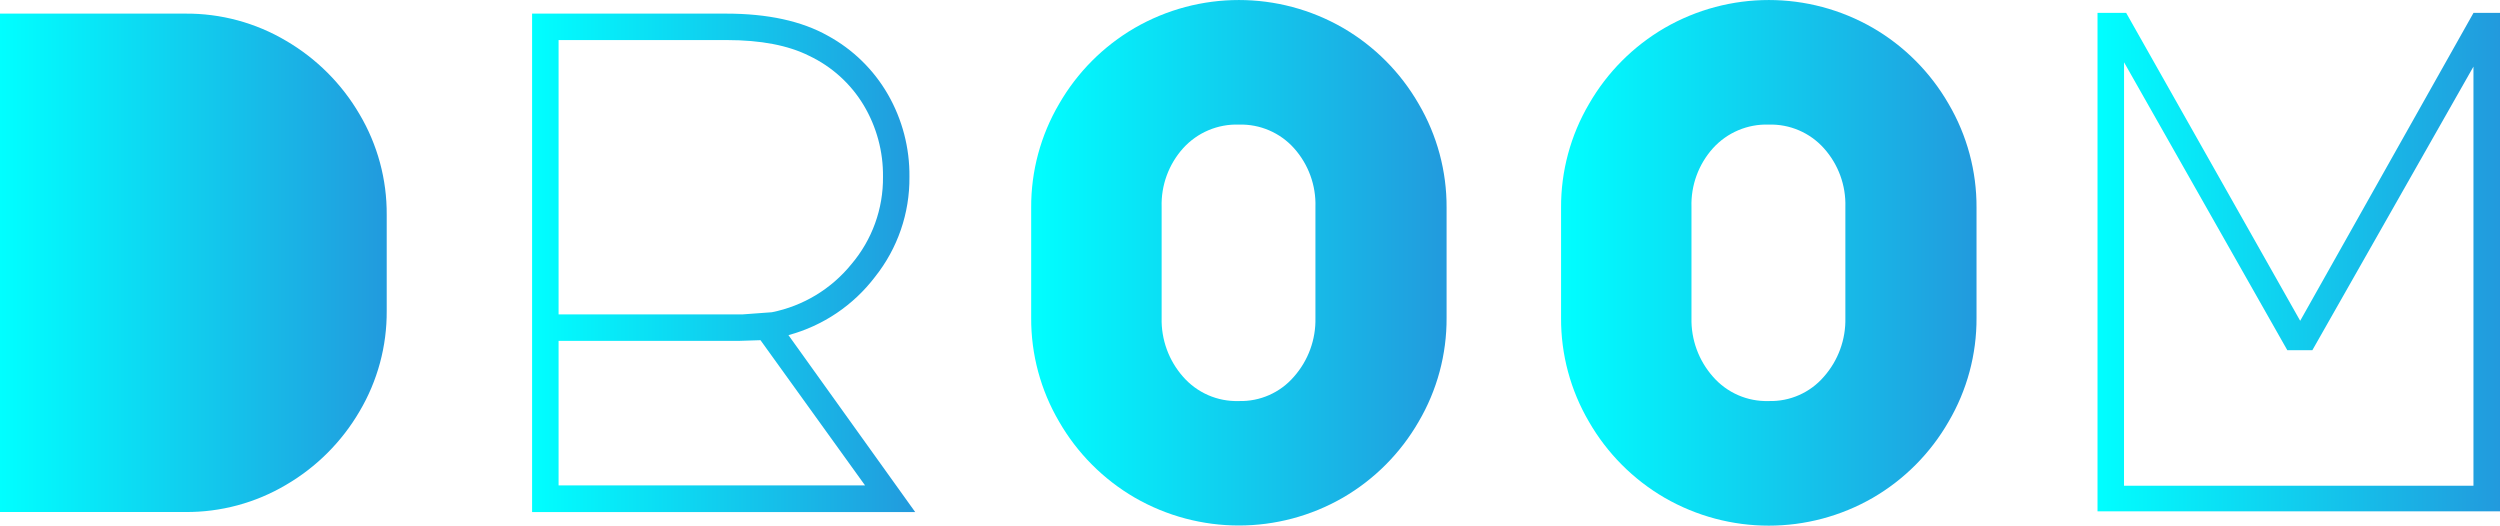
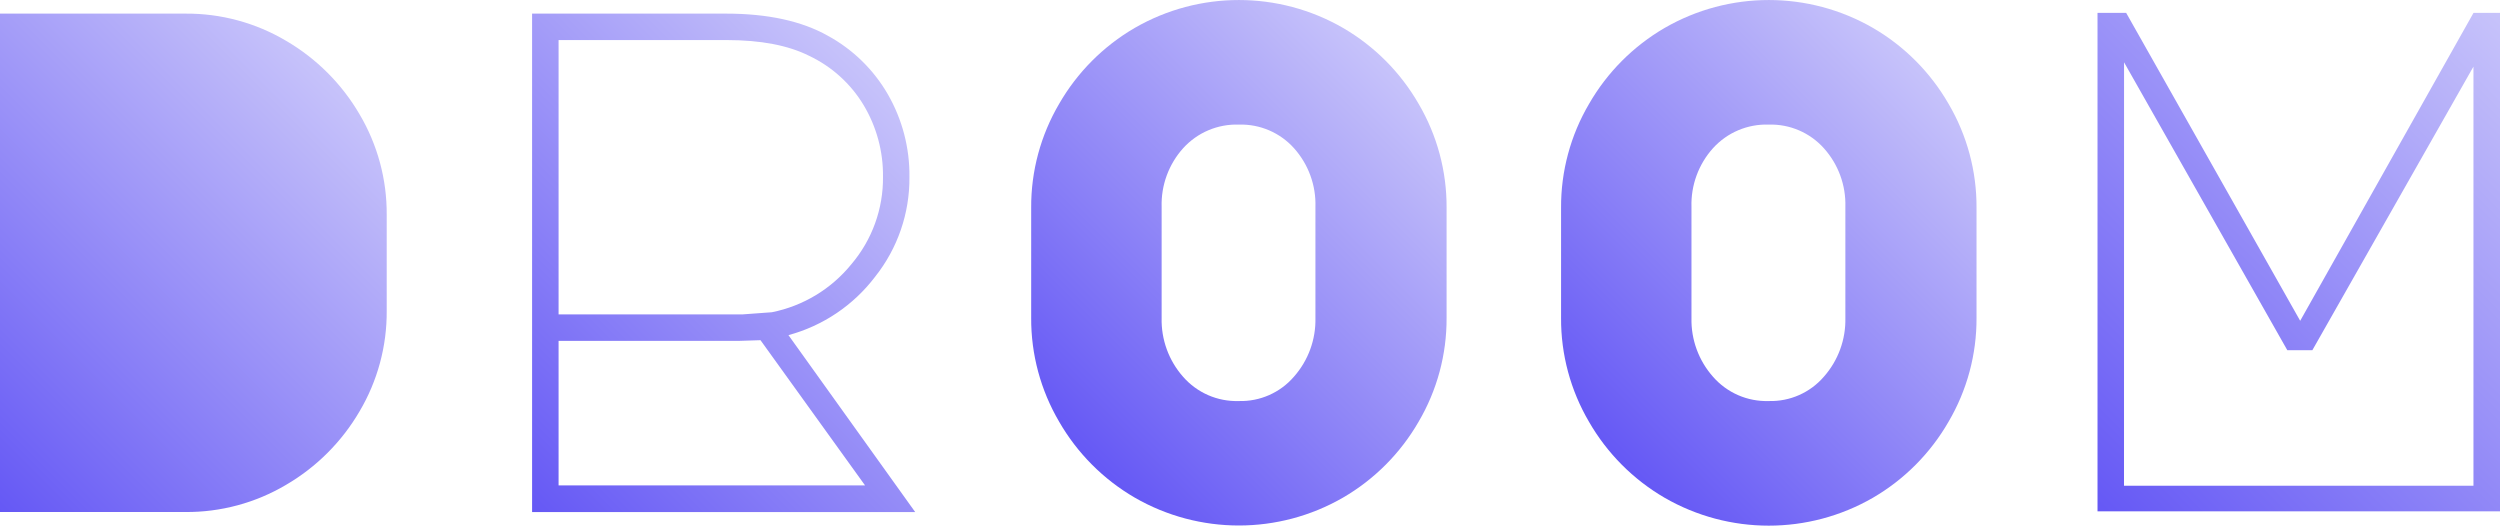
<svg xmlns="http://www.w3.org/2000/svg" xmlns:xlink="http://www.w3.org/1999/xlink" viewBox="0 0 499.21 104.96">
  <defs>
-     <style>.cls-1{fill:url(#Gradiente_sem_nome_10);}.cls-2{fill:url(#Gradiente_sem_nome_10-2);}.cls-3{fill:url(#Gradiente_sem_nome_10-3);}.cls-4{fill:url(#Gradiente_sem_nome_10-4);}.cls-5{fill:url(#Gradiente_sem_nome_10-5);}</style>
-     <linearGradient id="Gradiente_sem_nome_10" y1="52.48" x2="77.22" y2="52.48" gradientUnits="userSpaceOnUse">
-       <stop offset="0" stop-color="aqua" />
-       <stop offset="1" stop-color="#229add" />
+     <style>.cls-1{fill:url(#Gradiente_sem_nome_25);}.cls-2{fill:url(#Gradiente_sem_nome_25-2);}.cls-3{fill:url(#Gradiente_sem_nome_25-3);}.cls-4{fill:url(#Gradiente_sem_nome_25-4);}.cls-5{fill:url(#Gradiente_sem_nome_25-5);}</style>
+     <linearGradient id="Gradiente_sem_nome_25" x1="-11.48" y1="90.76" x2="65.07" y2="14.2" gradientUnits="userSpaceOnUse">
+       <stop offset="0" stop-color="#6558f5" />
+       <stop offset="1" stop-color="#c7c3fa" />
    </linearGradient>
-     <linearGradient id="Gradiente_sem_nome_10-2" x1="205.92" y1="52.48" x2="288.86" y2="52.48" xlink:href="#Gradiente_sem_nome_10" />
-     <linearGradient id="Gradiente_sem_nome_10-3" x1="311.74" y1="52.48" x2="394.68" y2="52.48" xlink:href="#Gradiente_sem_nome_10" />
-     <linearGradient id="Gradiente_sem_nome_10-4" x1="418.84" y1="52.34" x2="499.21" y2="52.34" xlink:href="#Gradiente_sem_nome_10" />
-     <linearGradient id="Gradiente_sem_nome_10-5" x1="106.25" y1="52.48" x2="182.75" y2="52.48" xlink:href="#Gradiente_sem_nome_10" />
+     <linearGradient id="Gradiente_sem_nome_25-2" x1="212.56" y1="87.31" x2="282.22" y2="17.65" xlink:href="#Gradiente_sem_nome_25" />
+     <linearGradient id="Gradiente_sem_nome_25-3" x1="318.38" y1="87.31" x2="388.03" y2="17.65" xlink:href="#Gradiente_sem_nome_25" />
+     <linearGradient id="Gradiente_sem_nome_25-4" x1="414.05" y1="97.31" x2="504" y2="7.36" xlink:href="#Gradiente_sem_nome_25" />
+     <linearGradient id="Gradiente_sem_nome_25-5" x1="100.49" y1="96.49" x2="178.46" y2="18.52" xlink:href="#Gradiente_sem_nome_25" />
  </defs>
  <g id="Camada_2" data-name="Camada 2">
    <g id="Camada_2-2" data-name="Camada 2">
      <path class="cls-1" d="M0,102.24V2.72H37A38.89,38.89,0,0,1,57.13,8.15,40.78,40.78,0,0,1,71.79,22.81,38.89,38.89,0,0,1,77.22,42.9V62.06a38.88,38.88,0,0,1-5.43,20.09A40.76,40.76,0,0,1,57.13,96.81,38.87,38.87,0,0,1,37,102.24Z" />
      <path class="cls-2" d="M211.49,20.74A41.46,41.46,0,0,1,226.58,5.58a41.6,41.6,0,0,1,41.61,0,41.46,41.46,0,0,1,15.09,15.16,40.5,40.5,0,0,1,5.58,20.73v22a40.5,40.5,0,0,1-5.58,20.73,41.45,41.45,0,0,1-15.09,15.16,41.61,41.61,0,0,1-41.61,0,41.45,41.45,0,0,1-15.09-15.16,40.51,40.51,0,0,1-5.58-20.73v-22A40.51,40.51,0,0,1,211.49,20.74Zm24.74,54.48a14.18,14.18,0,0,0,11.15,4.86,14,14,0,0,0,11-4.86,17.11,17.11,0,0,0,4.29-11.73V41.33A16.78,16.78,0,0,0,258.4,29.6a14.21,14.21,0,0,0-11-4.72,14.37,14.37,0,0,0-11.15,4.72,16.79,16.79,0,0,0-4.29,11.73V63.49A17.11,17.11,0,0,0,236.23,75.22Z" />
      <path class="cls-3" d="M317.31,20.74A41.46,41.46,0,0,1,332.4,5.58a41.6,41.6,0,0,1,41.61,0A41.46,41.46,0,0,1,389.1,20.74a40.5,40.5,0,0,1,5.58,20.73v22a40.5,40.5,0,0,1-5.58,20.73A41.45,41.45,0,0,1,374,99.39a41.61,41.61,0,0,1-41.61,0,41.45,41.45,0,0,1-15.09-15.16,40.51,40.51,0,0,1-5.58-20.73v-22A40.51,40.51,0,0,1,317.31,20.74Zm24.74,54.48a14.18,14.18,0,0,0,11.15,4.86,14,14,0,0,0,11-4.86,17.11,17.11,0,0,0,4.29-11.73V41.33a16.78,16.78,0,0,0-4.29-11.73,14.21,14.21,0,0,0-11-4.72,14.37,14.37,0,0,0-11.15,4.72,16.79,16.79,0,0,0-4.29,11.73V63.49A17.11,17.11,0,0,0,342.05,75.22Z" />
      <path class="cls-4" d="M418.84,2.57h5.72l34.75,61.49L493.92,2.57h5.29V102.1H418.84ZM424.13,97h69.78V13.3L461.74,69.93h-5l-32.6-57.49Z" />
      <path class="cls-5" d="M157.44,66.92a32.31,32.31,0,0,0,17.3-11.65,31.56,31.56,0,0,0,6.86-19.95,32.33,32.33,0,0,0-4.29-16.45,30.91,30.91,0,0,0-12-11.73Q157.44,2.72,145,2.72H106.25v99.53h76.5ZM111.54,8h33.6q10.15,0,16.44,3.15A25.38,25.38,0,0,1,172.46,21a27.26,27.26,0,0,1,3.86,14.3A26.53,26.53,0,0,1,170,52.77a27.36,27.36,0,0,1-15.87,9.58l-5.86.43H111.54Zm0,60.07h35.89l4.43-.14,20.88,29h-61.2Z" />
    </g>
  </g>
</svg>
